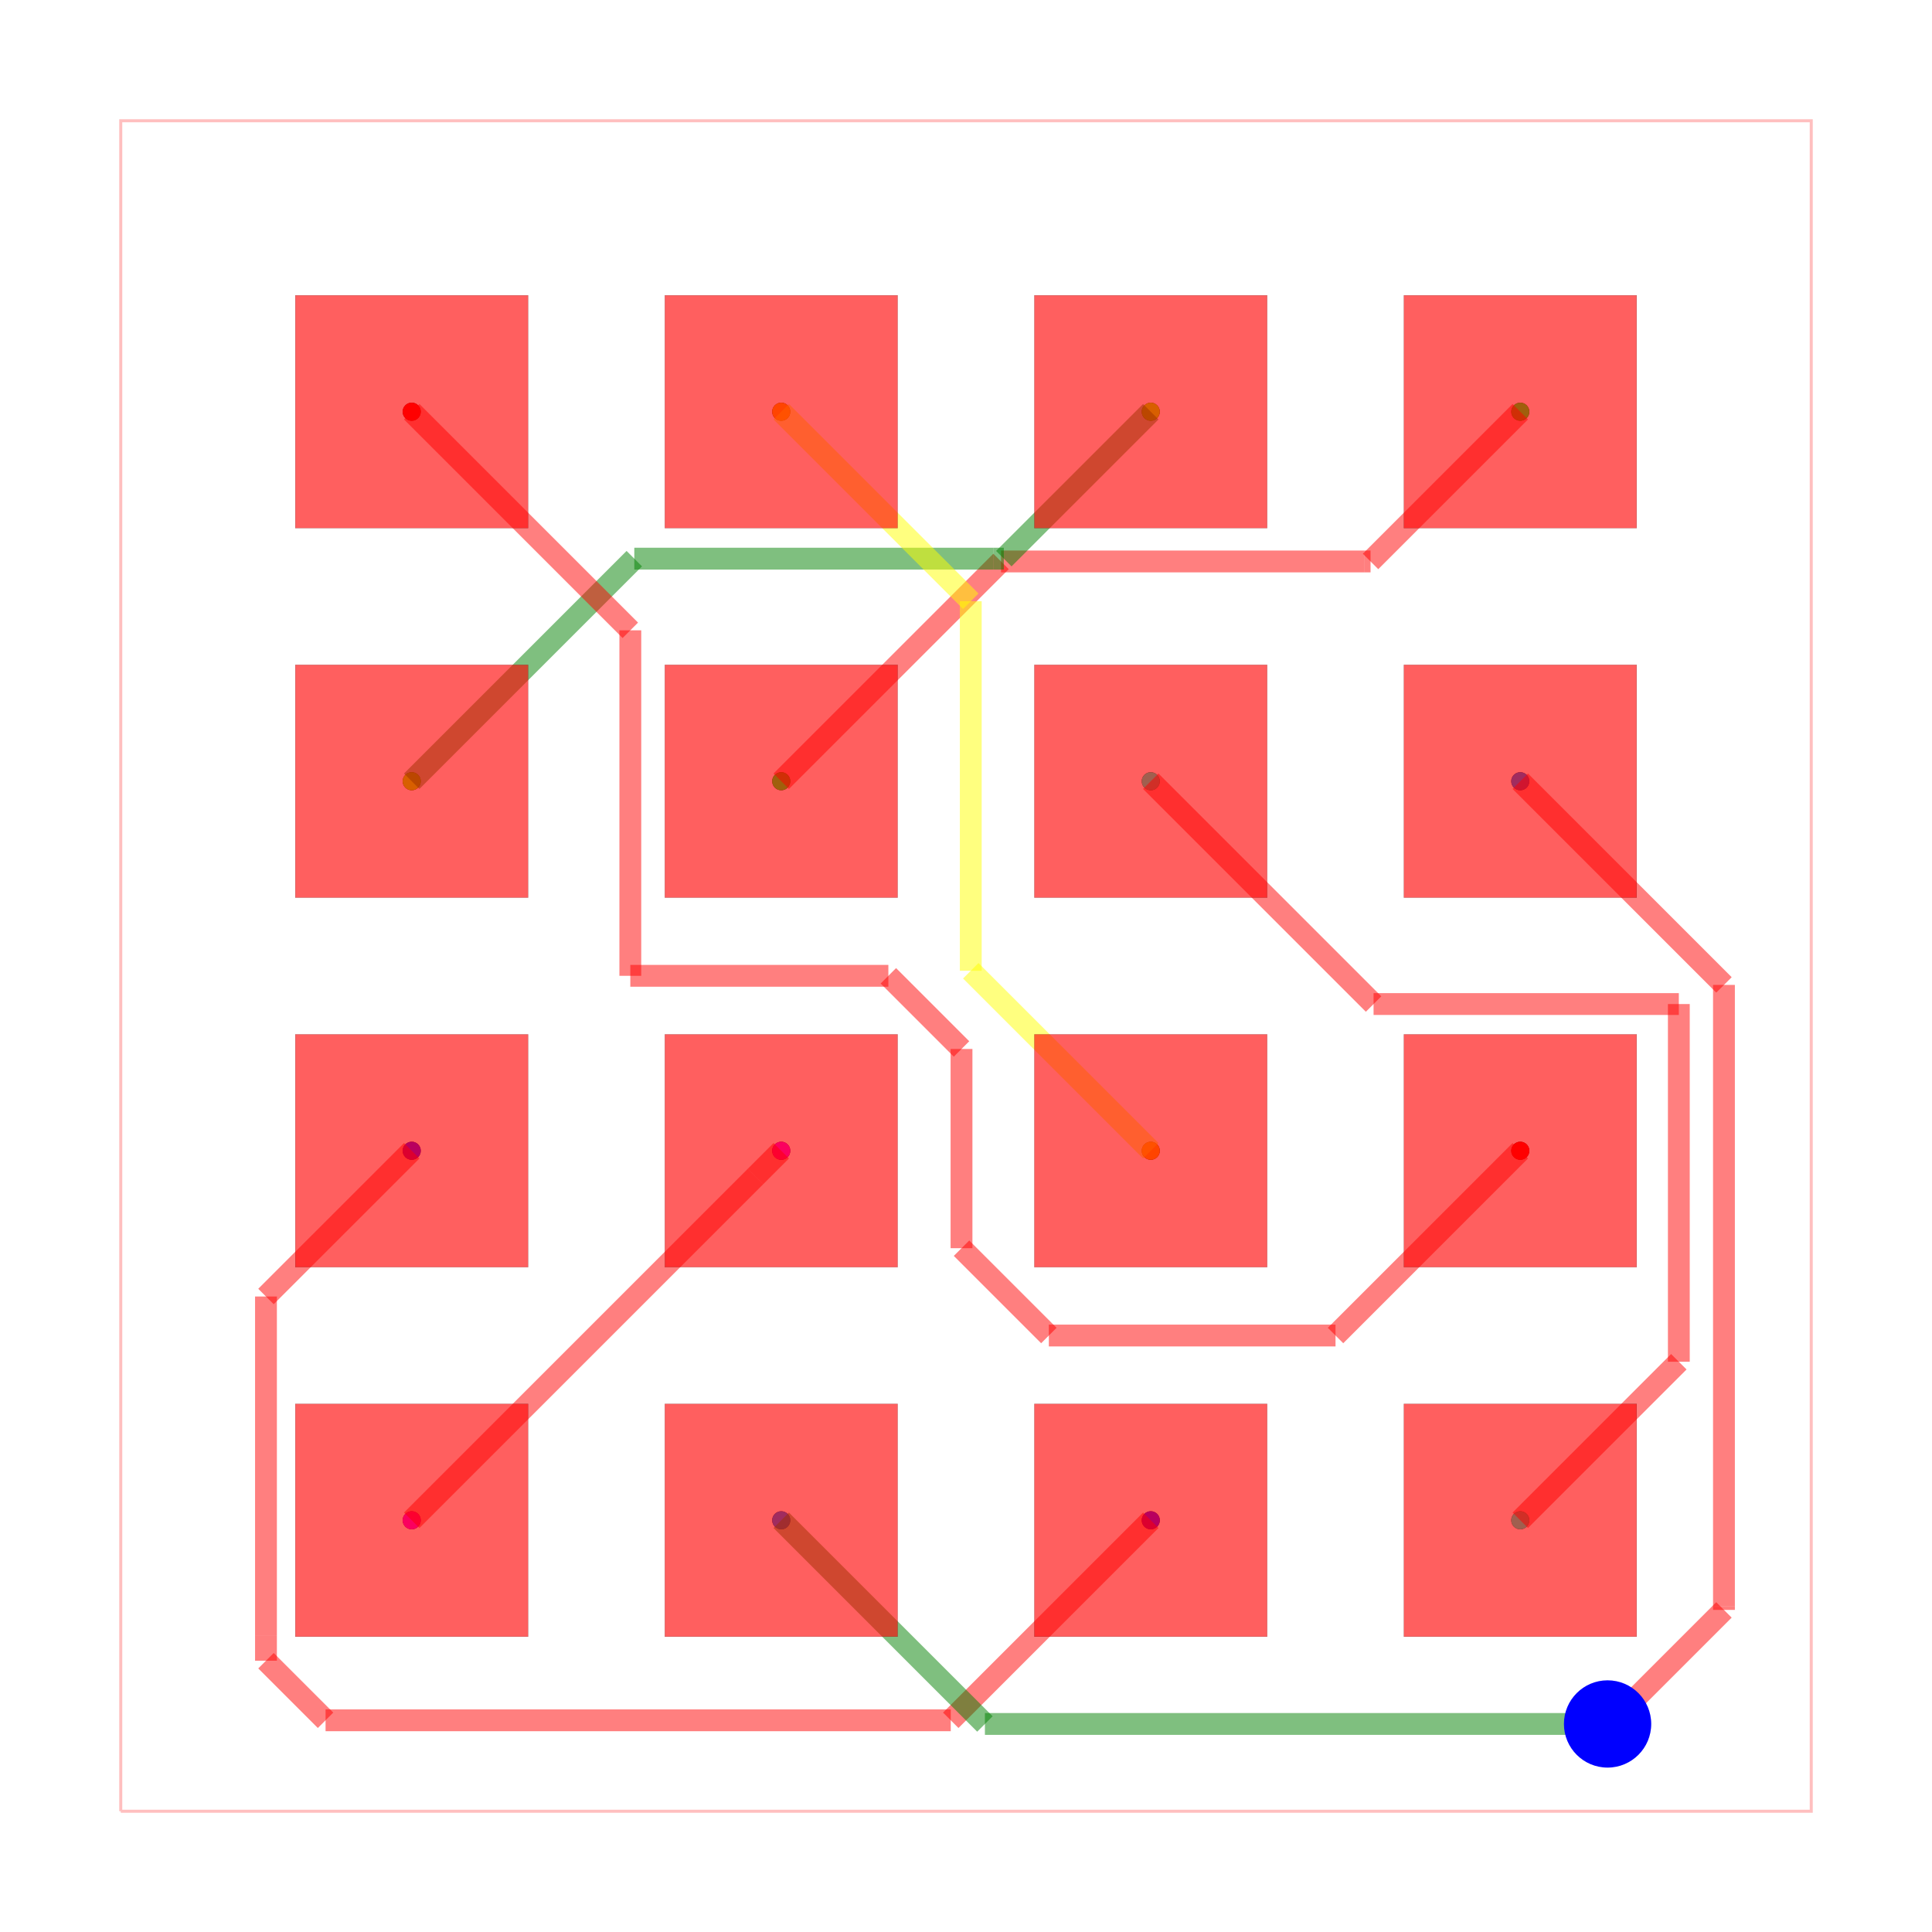
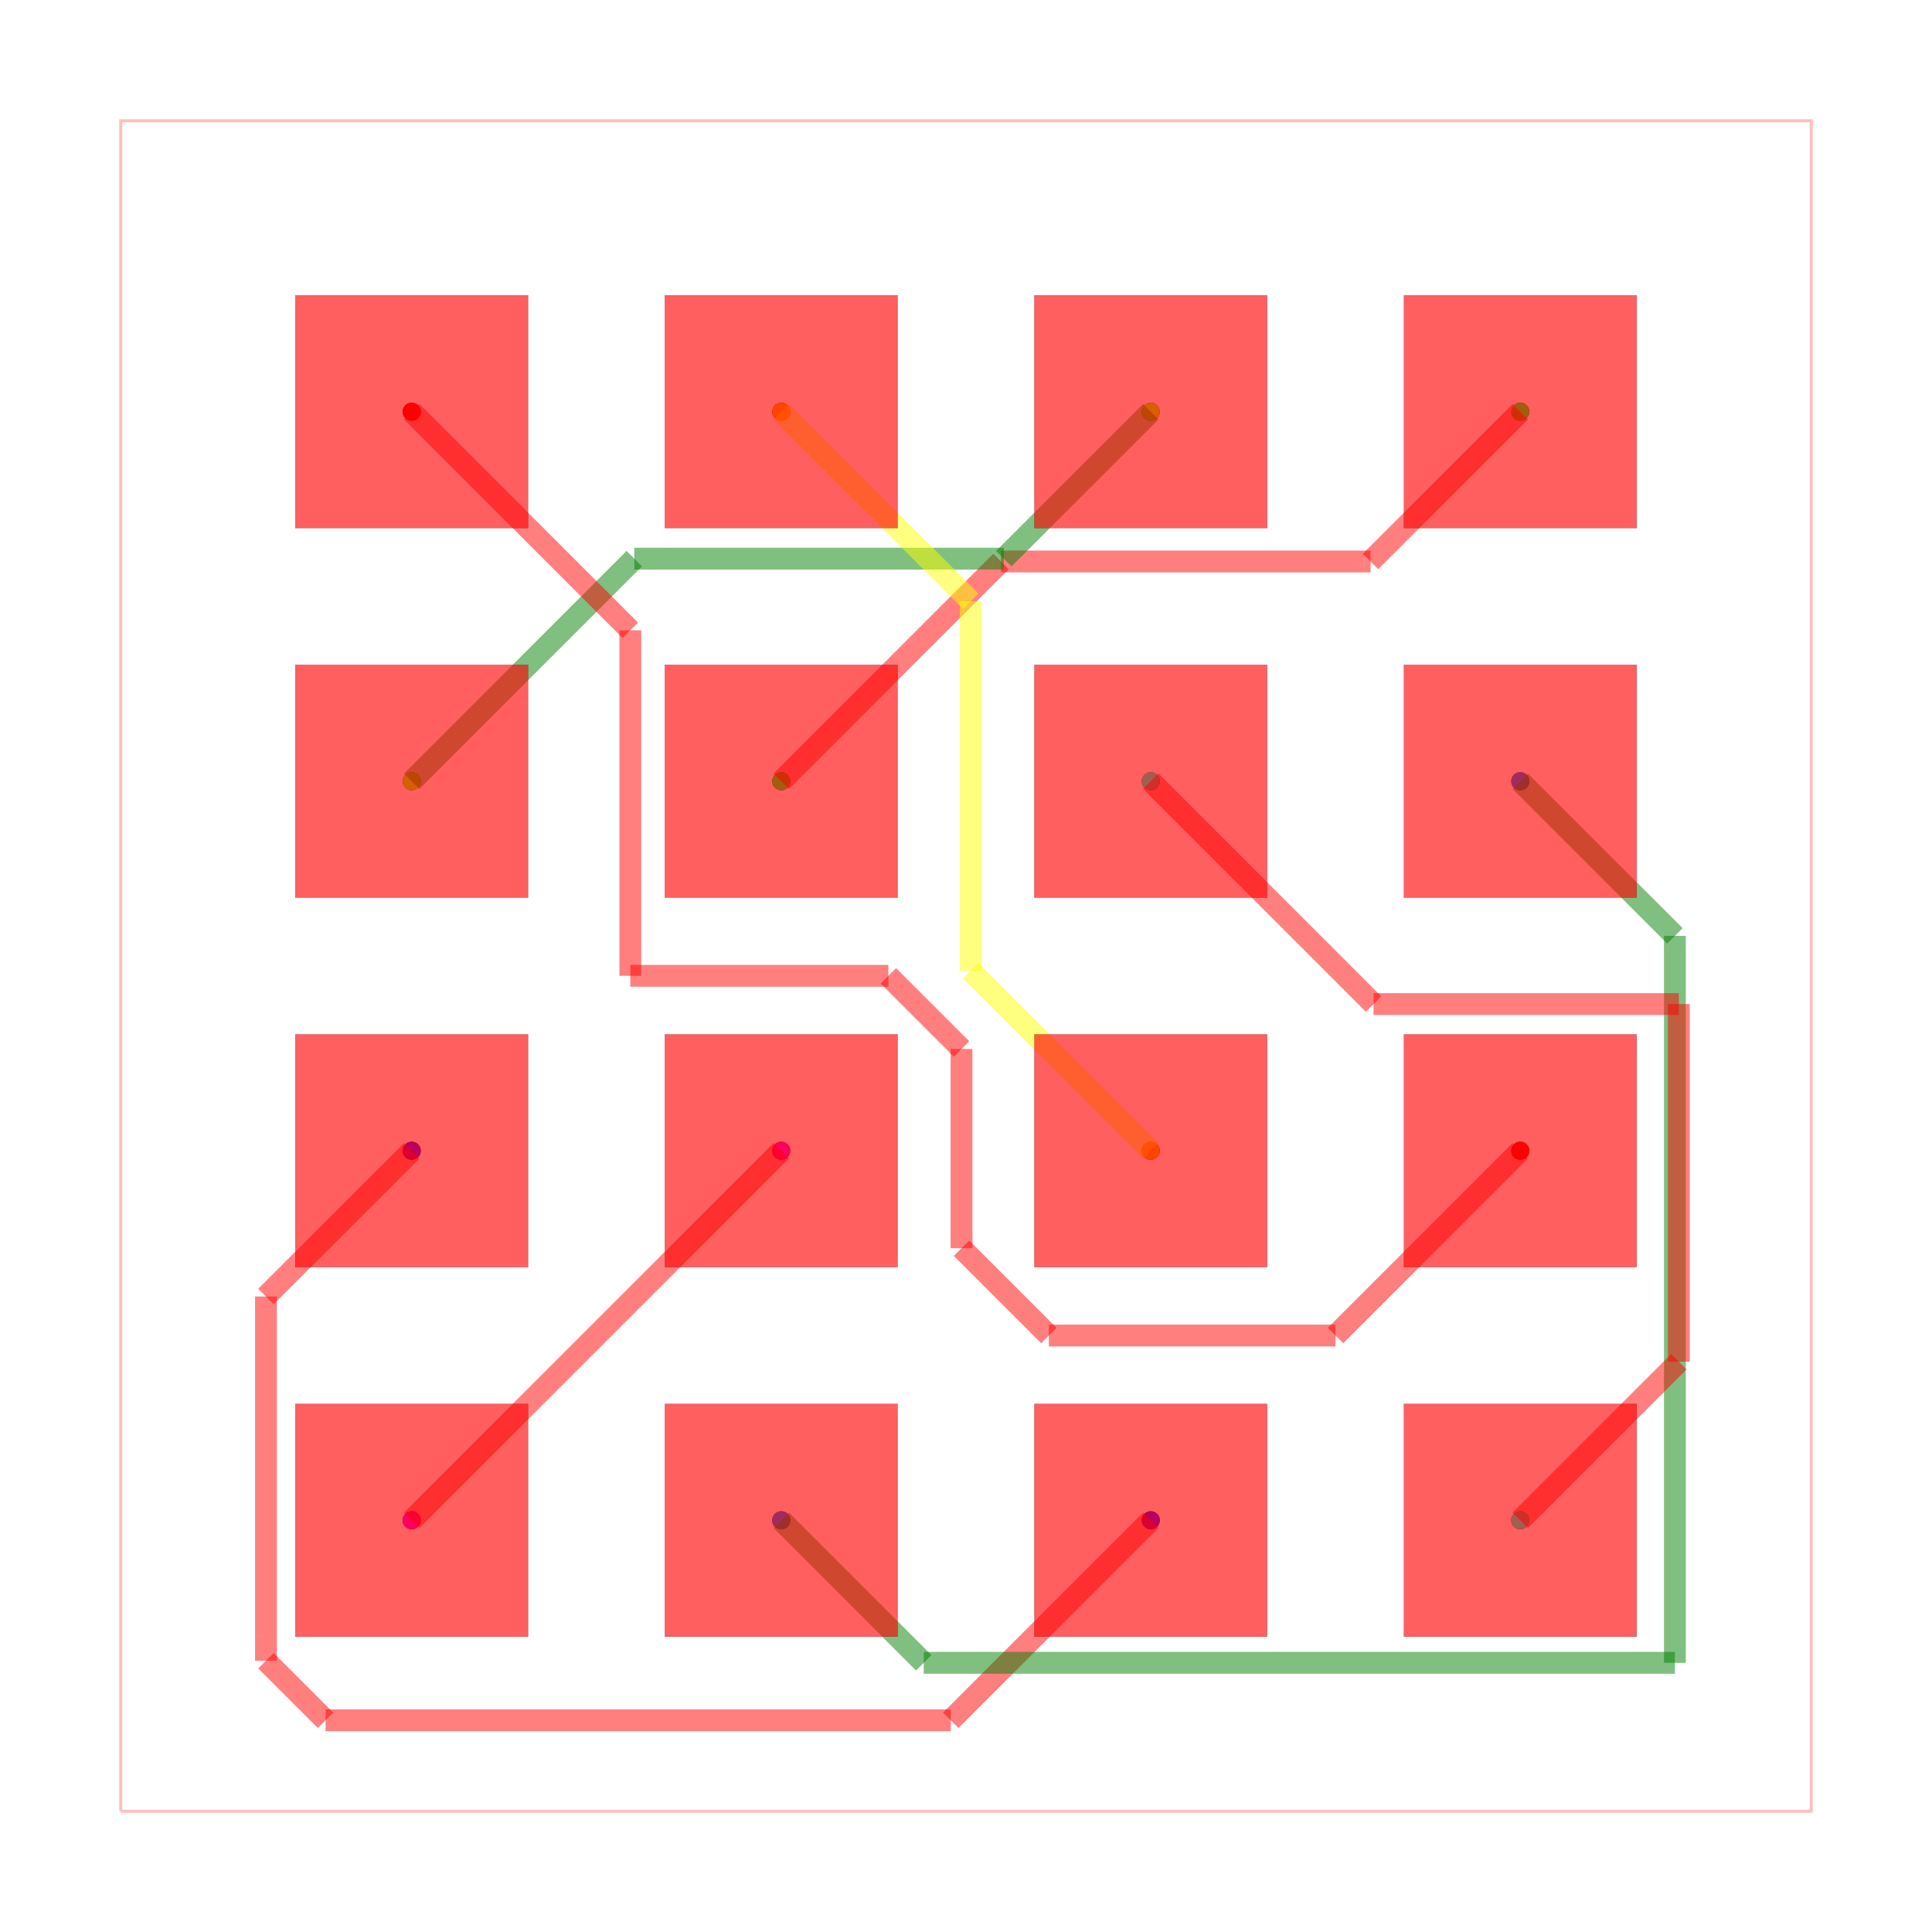
<svg xmlns="http://www.w3.org/2000/svg" width="640" height="640" viewBox="0 0 640 640">
  <rect width="100%" height="100%" fill="white" />
  <g>
    <circle data-type="point" data-label="source_net_0 pcb_port_0" data-x="-3.81" data-y="3.81" cx="136.386" cy="136.386" r="3" fill="black" />
  </g>
  <g>
    <circle data-type="point" data-label="source_net_0 pcb_port_11" data-x="3.81" data-y="-1.27" cx="503.614" cy="381.205" r="3" fill="black" />
  </g>
  <g>
    <circle data-type="point" data-label="source_net_1 pcb_port_1" data-x="-1.27" data-y="3.81" cx="258.795" cy="136.386" r="3" fill="black" />
  </g>
  <g>
    <circle data-type="point" data-label="source_net_1 pcb_port_10" data-x="1.27" data-y="-1.27" cx="381.205" cy="381.205" r="3" fill="black" />
  </g>
  <g>
    <circle data-type="point" data-label="source_net_2 pcb_port_2" data-x="1.27" data-y="3.81" cx="381.205" cy="136.386" r="3" fill="black" />
  </g>
  <g>
    <circle data-type="point" data-label="source_net_2 pcb_port_4" data-x="-3.81" data-y="1.27" cx="136.386" cy="258.795" r="3" fill="black" />
  </g>
  <g>
    <circle data-type="point" data-label="source_net_3 pcb_port_3" data-x="3.81" data-y="3.81" cx="503.614" cy="136.386" r="3" fill="black" />
  </g>
  <g>
    <circle data-type="point" data-label="source_net_3 pcb_port_5" data-x="-1.27" data-y="1.27" cx="258.795" cy="258.795" r="3" fill="black" />
  </g>
  <g>
    <circle data-type="point" data-label="source_net_4 pcb_port_6" data-x="1.27" data-y="1.27" cx="381.205" cy="258.795" r="3" fill="black" />
  </g>
  <g>
    <circle data-type="point" data-label="source_net_4 pcb_port_15" data-x="3.81" data-y="-3.81" cx="503.614" cy="503.614" r="3" fill="black" />
  </g>
  <g>
    <circle data-type="point" data-label="source_net_5 pcb_port_7" data-x="3.81" data-y="1.27" cx="503.614" cy="258.795" r="3" fill="black" />
  </g>
  <g>
    <circle data-type="point" data-label="source_net_5 pcb_port_13" data-x="-1.27" data-y="-3.81" cx="258.795" cy="503.614" r="3" fill="black" />
  </g>
  <g>
    <circle data-type="point" data-label="source_net_6 pcb_port_8" data-x="-3.81" data-y="-1.27" cx="136.386" cy="381.205" r="3" fill="black" />
  </g>
  <g>
    <circle data-type="point" data-label="source_net_6 pcb_port_14" data-x="1.27" data-y="-3.81" cx="381.205" cy="503.614" r="3" fill="black" />
  </g>
  <g>
    <circle data-type="point" data-label="source_net_7 pcb_port_9" data-x="-1.27" data-y="-1.27" cx="258.795" cy="381.205" r="3" fill="black" />
  </g>
  <g>
    <circle data-type="point" data-label="source_net_7 pcb_port_12" data-x="-3.81" data-y="-3.81" cx="136.386" cy="503.614" r="3" fill="black" />
  </g>
  <g>
    <circle data-type="point" data-label="source_net_0 (top,inner1,inner2,bottom)" data-x="-3.81" data-y="3.81" cx="136.386" cy="136.386" r="3" fill="hsl(0, 100%, 50%)" />
  </g>
  <g>
    <circle data-type="point" data-label="source_net_0 (top,inner1,inner2,bottom)" data-x="3.81" data-y="-1.27" cx="503.614" cy="381.205" r="3" fill="hsl(0, 100%, 50%)" />
  </g>
  <g>
    <circle data-type="point" data-label="source_net_1 (top,inner1,inner2,bottom)" data-x="-1.27" data-y="3.81" cx="258.795" cy="136.386" r="3" fill="hsl(42.5, 100%, 50%)" />
  </g>
  <g>
    <circle data-type="point" data-label="source_net_1 (top,inner1,inner2,bottom)" data-x="1.27" data-y="-1.27" cx="381.205" cy="381.205" r="3" fill="hsl(42.5, 100%, 50%)" />
  </g>
  <g>
    <circle data-type="point" data-label="source_net_2 (top,inner1,inner2,bottom)" data-x="1.27" data-y="3.81" cx="381.205" cy="136.386" r="3" fill="hsl(85, 100%, 50%)" />
  </g>
  <g>
    <circle data-type="point" data-label="source_net_2 (top,inner1,inner2,bottom)" data-x="-3.81" data-y="1.27" cx="136.386" cy="258.795" r="3" fill="hsl(85, 100%, 50%)" />
  </g>
  <g>
    <circle data-type="point" data-label="source_net_3 (top,inner1,inner2,bottom)" data-x="3.81" data-y="3.81" cx="503.614" cy="136.386" r="3" fill="hsl(127.5, 100%, 50%)" />
  </g>
  <g>
    <circle data-type="point" data-label="source_net_3 (top,inner1,inner2,bottom)" data-x="-1.27" data-y="1.27" cx="258.795" cy="258.795" r="3" fill="hsl(127.5, 100%, 50%)" />
  </g>
  <g>
    <circle data-type="point" data-label="source_net_4 (top,inner1,inner2,bottom)" data-x="1.27" data-y="1.27" cx="381.205" cy="258.795" r="3" fill="hsl(170, 100%, 50%)" />
  </g>
  <g>
    <circle data-type="point" data-label="source_net_4 (top,inner1,inner2,bottom)" data-x="3.81" data-y="-3.81" cx="503.614" cy="503.614" r="3" fill="hsl(170, 100%, 50%)" />
  </g>
  <g>
    <circle data-type="point" data-label="source_net_5 (top,inner1,inner2,bottom)" data-x="3.81" data-y="1.27" cx="503.614" cy="258.795" r="3" fill="hsl(212.5, 100%, 50%)" />
  </g>
  <g>
    <circle data-type="point" data-label="source_net_5 (top,inner1,inner2,bottom)" data-x="-1.27" data-y="-3.81" cx="258.795" cy="503.614" r="3" fill="hsl(212.5, 100%, 50%)" />
  </g>
  <g>
    <circle data-type="point" data-label="source_net_6 (top,inner1,inner2,bottom)" data-x="-3.81" data-y="-1.27" cx="136.386" cy="381.205" r="3" fill="hsl(255, 100%, 50%)" />
  </g>
  <g>
    <circle data-type="point" data-label="source_net_6 (top,inner1,inner2,bottom)" data-x="1.27" data-y="-3.81" cx="381.205" cy="503.614" r="3" fill="hsl(255, 100%, 50%)" />
  </g>
  <g>
    <circle data-type="point" data-label="source_net_7 (top,inner1,inner2,bottom)" data-x="-1.27" data-y="-1.27" cx="258.795" cy="381.205" r="3" fill="hsl(297.5, 100%, 50%)" />
  </g>
  <g>
    <circle data-type="point" data-label="source_net_7 (top,inner1,inner2,bottom)" data-x="-3.81" data-y="-3.81" cx="136.386" cy="503.614" r="3" fill="hsl(297.5, 100%, 50%)" />
  </g>
  <g>
    <polyline data-points="-5.8100000000000005,-5.8100000000000005 5.8100000000000005,-5.8100000000000005 5.8100000000000005,5.8100000000000005 -5.8100000000000005,5.8100000000000005 -5.8100000000000005,-5.8100000000000005" data-type="line" data-label="" points="40,600 600,600 600,40 40,40 40,600" fill="none" stroke="rgba(255,0,0,0.25)" stroke-width="1px" />
  </g>
  <g>
    <polyline data-points="-1.27,-1.27 -1.27,-1.27" data-type="line" data-label="" points="258.795,381.205 258.795,381.205" fill="none" stroke="rgba(255,0,0,0.5)" stroke-width="7.229" />
  </g>
  <g>
    <polyline data-points="-1.27,-1.27 -1.4467717741737927,-1.4467717741737927" data-type="line" data-label="" points="258.795,381.205 250.276,389.724" fill="none" stroke="rgba(255,0,0,0.5)" stroke-width="7.229" />
  </g>
  <g>
    <polyline data-points="-1.4467717741737927,-1.4467717741737927 -1.4467717741737927,-1.4467717741737927" data-type="line" data-label="" points="250.276,389.724 250.276,389.724" fill="none" stroke="rgba(255,0,0,0.5)" stroke-width="7.229" />
  </g>
  <g>
    <polyline data-points="-1.4467717741737927,-1.4467717741737927 -3.81,-3.81" data-type="line" data-label="" points="250.276,389.724 136.386,503.614" fill="none" stroke="rgba(255,0,0,0.5)" stroke-width="7.229" />
  </g>
  <g>
    <polyline data-points="-3.81,-1.27 -4.811779820868307,-2.271779820868307" data-type="line" data-label="" points="136.386,381.205 88.107,429.483" fill="none" stroke="rgba(255,0,0,0.5)" stroke-width="7.229" />
  </g>
  <g>
    <polyline data-points="-4.811779820868307,-2.271779820868307 -4.811779820868307,-4.60486089133334" data-type="line" data-label="" points="88.107,429.483 88.107,541.921" fill="none" stroke="rgba(255,0,0,0.5)" stroke-width="7.229" />
  </g>
  <g>
    <polyline data-points="-4.811779820868307,-4.60486089133334 -4.811779820868307,-4.775212438139915" data-type="line" data-label="" points="88.107,541.921 88.107,550.131" fill="none" stroke="rgba(255,0,0,0.5)" stroke-width="7.229" />
  </g>
  <g>
    <polyline data-points="-4.811779820868307,-4.775212438139915 -4.402185278755213,-5.1848069802530095" data-type="line" data-label="" points="88.107,550.131 107.846,569.87" fill="none" stroke="rgba(255,0,0,0.5)" stroke-width="7.229" />
  </g>
  <g>
    <polyline data-points="-4.402185278755213,-5.1848069802530095 -0.10480698025300939,-5.1848069802530095" data-type="line" data-label="" points="107.846,569.87 314.949,569.87" fill="none" stroke="rgba(255,0,0,0.5)" stroke-width="7.229" />
  </g>
  <g>
    <polyline data-points="-0.10480698025300939,-5.1848069802530095 1.27,-3.81" data-type="line" data-label="" points="314.949,569.87 381.205,503.614" fill="none" stroke="rgba(255,0,0,0.5)" stroke-width="7.229" />
  </g>
  <g>
-     <polyline data-points="3.81,1.27 5.21,-0.1299999999999999" data-type="line" data-label="" points="503.614,258.795 571.084,326.265" fill="none" stroke="rgba(255,0,0,0.5)" stroke-width="7.229" />
-   </g>
-   <g>
-     <polyline data-points="5.21,-0.1299999999999999 5.21,-4.400004029890024" data-type="line" data-label="" points="571.084,326.265 571.084,532.048" fill="none" stroke="rgba(255,0,0,0.5)" stroke-width="7.229" />
-   </g>
-   <g>
-     <polyline data-points="5.21,-4.400004029890024 5.21,-4.425991172628781" data-type="line" data-label="" points="571.084,532.048 571.084,533.301" fill="none" stroke="rgba(255,0,0,0.5)" stroke-width="7.229" />
-   </g>
-   <g>
-     <polyline data-points="5.21,-4.425991172628781 4.565854858925379,-5.070136313703403" data-type="line" data-label="" points="571.084,533.301 540.041,564.344" fill="none" stroke="rgba(255,0,0,0.5)" stroke-width="7.229" />
-   </g>
-   <g>
-     <polyline data-points="4.565854858925379,-5.070136313703403 4.41,-5.210000000000001" data-type="line" data-label="" points="540.041,564.344 532.53,571.084" fill="none" stroke="rgba(255,0,0,0.5)" stroke-width="7.229" />
-   </g>
-   <g>
-     <polyline data-points="4.41,-5.210000000000001 0.13000000000000078,-5.210000000000001" data-type="line" data-label="" points="532.53,571.084 326.265,571.084" fill="none" stroke="rgba(0,128,0,0.5)" stroke-width="7.229" />
-   </g>
-   <g>
-     <polyline data-points="0.13000000000000078,-5.210000000000001 -1.27,-3.81" data-type="line" data-label="" points="326.265,571.084 258.795,503.614" fill="none" stroke="rgba(0,128,0,0.5)" stroke-width="7.229" />
+     <polyline data-points="3.81,1.27 4.872808044787728,0.20719195521227185" data-type="line" data-label="" points="503.614,258.795 554.834,310.015" fill="none" stroke="rgba(0,128,0,0.5)" stroke-width="7.229" />
+   </g>
+   <g>
+     <polyline data-points="4.872808044787728,0.20719195521227185 4.872808044787728,-4.789671937846687" data-type="line" data-label="" points="554.834,310.015 554.834,550.828" fill="none" stroke="rgba(0,128,0,0.5)" stroke-width="7.229" />
+   </g>
+   <g>
+     <polyline data-points="4.872808044787728,-4.789671937846687 -0.2903280621533133,-4.789671937846687" data-type="line" data-label="" points="554.834,550.828 306.008,550.828" fill="none" stroke="rgba(0,128,0,0.5)" stroke-width="7.229" />
+   </g>
+   <g>
+     <polyline data-points="-0.2903280621533133,-4.789671937846687 -1.27,-3.81" data-type="line" data-label="" points="306.008,550.828 258.795,503.614" fill="none" stroke="rgba(0,128,0,0.5)" stroke-width="7.229" />
  </g>
  <g>
    <polyline data-points="3.81,-3.81 4.899805661946737,-2.720194338053263" data-type="line" data-label="" points="503.614,503.614 556.135,451.094" fill="none" stroke="rgba(255,0,0,0.5)" stroke-width="7.229" />
  </g>
  <g>
    <polyline data-points="4.899805661946737,-2.720194338053263 4.899805661946737,-0.2615098448506892" data-type="line" data-label="" points="556.135,451.094 556.135,332.603" fill="none" stroke="rgba(255,0,0,0.5)" stroke-width="7.229" />
  </g>
  <g>
    <polyline data-points="4.899805661946737,-0.2615098448506892 2.801509844850689,-0.2615098448506892" data-type="line" data-label="" points="556.135,332.603 455.013,332.603" fill="none" stroke="rgba(255,0,0,0.5)" stroke-width="7.229" />
  </g>
  <g>
    <polyline data-points="2.801509844850689,-0.2615098448506892 1.27,1.27" data-type="line" data-label="" points="455.013,332.603 381.205,258.795" fill="none" stroke="rgba(255,0,0,0.5)" stroke-width="7.229" />
  </g>
  <g>
    <polyline data-points="-1.27,1.27 0.24074802150545072,2.7807480215054508" data-type="line" data-label="" points="258.795,258.795 331.602,185.988" fill="none" stroke="rgba(255,0,0,0.5)" stroke-width="7.229" />
  </g>
  <g>
    <polyline data-points="0.24074802150545072,2.7807480215054508 2.736678891648209,2.7807480215054508" data-type="line" data-label="" points="331.602,185.988 451.888,185.988" fill="none" stroke="rgba(255,0,0,0.5)" stroke-width="7.229" />
  </g>
  <g>
    <polyline data-points="2.736678891648209,2.7807480215054508 2.7807480215054508,2.7807480215054508" data-type="line" data-label="" points="451.888,185.988 454.012,185.988" fill="none" stroke="rgba(255,0,0,0.5)" stroke-width="7.229" />
  </g>
  <g>
    <polyline data-points="2.7807480215054508,2.7807480215054508 3.81,3.81" data-type="line" data-label="" points="454.012,185.988 503.614,136.386" fill="none" stroke="rgba(255,0,0,0.5)" stroke-width="7.229" />
  </g>
  <g>
    <polyline data-points="-3.81,1.27 -2.28,2.8000000000000003" data-type="line" data-label="" points="136.386,258.795 210.12,185.06" fill="none" stroke="rgba(0,128,0,0.5)" stroke-width="7.229" />
  </g>
  <g>
    <polyline data-points="-2.28,2.8000000000000003 0.18867724471046465,2.8000000000000003" data-type="line" data-label="" points="210.12,185.06 329.093,185.06" fill="none" stroke="rgba(0,128,0,0.5)" stroke-width="7.229" />
  </g>
  <g>
    <polyline data-points="0.18867724471046465,2.8000000000000003 0.26000000000000023,2.8000000000000003" data-type="line" data-label="" points="329.093,185.06 332.53,185.06" fill="none" stroke="rgba(0,128,0,0.5)" stroke-width="7.229" />
  </g>
  <g>
    <polyline data-points="0.26000000000000023,2.8000000000000003 1.27,3.81" data-type="line" data-label="" points="332.53,185.06 381.205,136.386" fill="none" stroke="rgba(0,128,0,0.5)" stroke-width="7.229" />
  </g>
  <g>
    <polyline data-points="-1.27,3.81 0.032769791318135955,2.507230208681864" data-type="line" data-label="" points="258.795,136.386 321.579,199.17" fill="none" stroke="rgba(255,255,0,0.5)" stroke-width="7.229" />
  </g>
  <g>
    <polyline data-points="0.032769791318135955,2.507230208681864 0.032769791318136066,-0.032769791318136066" data-type="line" data-label="" points="321.579,199.17 321.579,321.579" fill="none" stroke="rgba(255,255,0,0.5)" stroke-width="7.229" />
  </g>
  <g>
    <polyline data-points="0.032769791318136066,-0.032769791318136066 1.27,-1.27" data-type="line" data-label="" points="321.579,321.579 381.205,381.205" fill="none" stroke="rgba(255,255,0,0.5)" stroke-width="7.229" />
  </g>
  <g>
    <polyline data-points="1.27,-1.27 1.27,-1.27" data-type="line" data-label="" points="381.205,381.205 381.205,381.205" fill="none" stroke="rgba(255,255,0,0.5)" stroke-width="7.229" />
  </g>
  <g>
    <polyline data-points="-3.81,3.81 -2.3073513741365734,2.3073513741365734" data-type="line" data-label="" points="136.386,136.386 208.802,208.802" fill="none" stroke="rgba(255,0,0,0.5)" stroke-width="7.229" />
  </g>
  <g>
    <polyline data-points="-2.3073513741365734,2.3073513741365734 -2.3073513741365734,-0.06748360822847488" data-type="line" data-label="" points="208.802,208.802 208.802,323.252" fill="none" stroke="rgba(255,0,0,0.5)" stroke-width="7.229" />
  </g>
  <g>
    <polyline data-points="-2.3073513741365734,-0.06748360822847488 -0.533628104768507,-0.06748360822847488" data-type="line" data-label="" points="208.802,323.252 294.283,323.252" fill="none" stroke="rgba(255,0,0,0.5)" stroke-width="7.229" />
  </g>
  <g>
    <polyline data-points="-0.533628104768507,-0.06748360822847488 -0.03082399883098469,-0.5702877141659971" data-type="line" data-label="" points="294.283,323.252 318.515,347.484" fill="none" stroke="rgba(255,0,0,0.5)" stroke-width="7.229" />
  </g>
  <g>
    <polyline data-points="-0.03082399883098469,-0.5702877141659971 -0.03082399883098469,-1.9396825722660584" data-type="line" data-label="" points="318.515,347.484 318.515,413.479" fill="none" stroke="rgba(255,0,0,0.5)" stroke-width="7.229" />
  </g>
  <g>
    <polyline data-points="-0.03082399883098469,-1.9396825722660584 0.569493428902957,-2.54" data-type="line" data-label="" points="318.515,413.479 347.445,442.41" fill="none" stroke="rgba(255,0,0,0.5)" stroke-width="7.229" />
  </g>
  <g>
    <polyline data-points="0.569493428902957,-2.54 2.54,-2.54" data-type="line" data-label="" points="347.445,442.41 442.41,442.41" fill="none" stroke="rgba(255,0,0,0.5)" stroke-width="7.229" />
  </g>
  <g>
    <polyline data-points="2.54,-2.54 3.81,-1.27" data-type="line" data-label="" points="442.41,442.41 503.614,381.205" fill="none" stroke="rgba(255,0,0,0.5)" stroke-width="7.229" />
  </g>
  <g>
    <rect data-type="rect" data-label="top, inner1, inner2, bottom" data-x="-3.81" data-y="3.81" x="97.831" y="97.831" width="77.108" height="77.108" fill="rgba(255,0,0,0.25)" stroke="black" stroke-width="0.021" />
  </g>
  <g>
    <rect data-type="rect" data-label="top, inner1, inner2, bottom" data-x="-1.27" data-y="3.81" x="220.241" y="97.831" width="77.108" height="77.108" fill="rgba(255,0,0,0.25)" stroke="black" stroke-width="0.021" />
  </g>
  <g>
    <rect data-type="rect" data-label="top, inner1, inner2, bottom" data-x="1.27" data-y="3.81" x="342.651" y="97.831" width="77.108" height="77.108" fill="rgba(255,0,0,0.25)" stroke="black" stroke-width="0.021" />
  </g>
  <g>
    <rect data-type="rect" data-label="top, inner1, inner2, bottom" data-x="3.81" data-y="3.81" x="465.06" y="97.831" width="77.108" height="77.108" fill="rgba(255,0,0,0.25)" stroke="black" stroke-width="0.021" />
  </g>
  <g>
    <rect data-type="rect" data-label="top, inner1, inner2, bottom" data-x="-3.81" data-y="1.27" x="97.831" y="220.241" width="77.108" height="77.108" fill="rgba(255,0,0,0.25)" stroke="black" stroke-width="0.021" />
  </g>
  <g>
    <rect data-type="rect" data-label="top, inner1, inner2, bottom" data-x="-1.27" data-y="1.27" x="220.241" y="220.241" width="77.108" height="77.108" fill="rgba(255,0,0,0.25)" stroke="black" stroke-width="0.021" />
  </g>
  <g>
    <rect data-type="rect" data-label="top, inner1, inner2, bottom" data-x="1.27" data-y="1.27" x="342.651" y="220.241" width="77.108" height="77.108" fill="rgba(255,0,0,0.25)" stroke="black" stroke-width="0.021" />
  </g>
  <g>
    <rect data-type="rect" data-label="top, inner1, inner2, bottom" data-x="3.81" data-y="1.27" x="465.06" y="220.241" width="77.108" height="77.108" fill="rgba(255,0,0,0.25)" stroke="black" stroke-width="0.021" />
  </g>
  <g>
    <rect data-type="rect" data-label="top, inner1, inner2, bottom" data-x="-3.81" data-y="-1.27" x="97.831" y="342.651" width="77.108" height="77.108" fill="rgba(255,0,0,0.25)" stroke="black" stroke-width="0.021" />
  </g>
  <g>
    <rect data-type="rect" data-label="top, inner1, inner2, bottom" data-x="-1.27" data-y="-1.27" x="220.241" y="342.651" width="77.108" height="77.108" fill="rgba(255,0,0,0.25)" stroke="black" stroke-width="0.021" />
  </g>
  <g>
    <rect data-type="rect" data-label="top, inner1, inner2, bottom" data-x="1.27" data-y="-1.27" x="342.651" y="342.651" width="77.108" height="77.108" fill="rgba(255,0,0,0.25)" stroke="black" stroke-width="0.021" />
  </g>
  <g>
    <rect data-type="rect" data-label="top, inner1, inner2, bottom" data-x="3.81" data-y="-1.27" x="465.06" y="342.651" width="77.108" height="77.108" fill="rgba(255,0,0,0.25)" stroke="black" stroke-width="0.021" />
  </g>
  <g>
    <rect data-type="rect" data-label="top, inner1, inner2, bottom" data-x="-3.81" data-y="-3.81" x="97.831" y="465.06" width="77.108" height="77.108" fill="rgba(255,0,0,0.25)" stroke="black" stroke-width="0.021" />
  </g>
  <g>
    <rect data-type="rect" data-label="top, inner1, inner2, bottom" data-x="-1.27" data-y="-3.81" x="220.241" y="465.06" width="77.108" height="77.108" fill="rgba(255,0,0,0.25)" stroke="black" stroke-width="0.021" />
  </g>
  <g>
    <rect data-type="rect" data-label="top, inner1, inner2, bottom" data-x="1.27" data-y="-3.81" x="342.651" y="465.06" width="77.108" height="77.108" fill="rgba(255,0,0,0.25)" stroke="black" stroke-width="0.021" />
  </g>
  <g>
    <rect data-type="rect" data-label="top, inner1, inner2, bottom" data-x="3.81" data-y="-3.81" x="465.06" y="465.06" width="77.108" height="77.108" fill="rgba(255,0,0,0.25)" stroke="black" stroke-width="0.021" />
  </g>
  <g>
    <rect data-type="rect" data-label="" data-x="-3.81" data-y="3.81" x="97.831" y="97.831" width="77.108" height="77.108" fill="rgba(255,0,0,0.5)" stroke="black" stroke-width="0.021" />
  </g>
  <g>
    <rect data-type="rect" data-label="" data-x="-1.27" data-y="3.81" x="220.241" y="97.831" width="77.108" height="77.108" fill="rgba(255,0,0,0.5)" stroke="black" stroke-width="0.021" />
  </g>
  <g>
    <rect data-type="rect" data-label="" data-x="1.27" data-y="3.81" x="342.651" y="97.831" width="77.108" height="77.108" fill="rgba(255,0,0,0.5)" stroke="black" stroke-width="0.021" />
  </g>
  <g>
    <rect data-type="rect" data-label="" data-x="3.81" data-y="3.81" x="465.06" y="97.831" width="77.108" height="77.108" fill="rgba(255,0,0,0.5)" stroke="black" stroke-width="0.021" />
  </g>
  <g>
    <rect data-type="rect" data-label="" data-x="-3.81" data-y="1.27" x="97.831" y="220.241" width="77.108" height="77.108" fill="rgba(255,0,0,0.5)" stroke="black" stroke-width="0.021" />
  </g>
  <g>
    <rect data-type="rect" data-label="" data-x="-1.27" data-y="1.27" x="220.241" y="220.241" width="77.108" height="77.108" fill="rgba(255,0,0,0.5)" stroke="black" stroke-width="0.021" />
  </g>
  <g>
    <rect data-type="rect" data-label="" data-x="1.27" data-y="1.27" x="342.651" y="220.241" width="77.108" height="77.108" fill="rgba(255,0,0,0.5)" stroke="black" stroke-width="0.021" />
  </g>
  <g>
    <rect data-type="rect" data-label="" data-x="3.81" data-y="1.27" x="465.06" y="220.241" width="77.108" height="77.108" fill="rgba(255,0,0,0.5)" stroke="black" stroke-width="0.021" />
  </g>
  <g>
    <rect data-type="rect" data-label="" data-x="-3.81" data-y="-1.27" x="97.831" y="342.651" width="77.108" height="77.108" fill="rgba(255,0,0,0.5)" stroke="black" stroke-width="0.021" />
  </g>
  <g>
    <rect data-type="rect" data-label="" data-x="-1.27" data-y="-1.27" x="220.241" y="342.651" width="77.108" height="77.108" fill="rgba(255,0,0,0.5)" stroke="black" stroke-width="0.021" />
  </g>
  <g>
    <rect data-type="rect" data-label="" data-x="1.27" data-y="-1.27" x="342.651" y="342.651" width="77.108" height="77.108" fill="rgba(255,0,0,0.5)" stroke="black" stroke-width="0.021" />
  </g>
  <g>
    <rect data-type="rect" data-label="" data-x="3.81" data-y="-1.27" x="465.06" y="342.651" width="77.108" height="77.108" fill="rgba(255,0,0,0.5)" stroke="black" stroke-width="0.021" />
  </g>
  <g>
    <rect data-type="rect" data-label="" data-x="-3.81" data-y="-3.81" x="97.831" y="465.06" width="77.108" height="77.108" fill="rgba(255,0,0,0.5)" stroke="black" stroke-width="0.021" />
  </g>
  <g>
    <rect data-type="rect" data-label="" data-x="-1.27" data-y="-3.81" x="220.241" y="465.06" width="77.108" height="77.108" fill="rgba(255,0,0,0.5)" stroke="black" stroke-width="0.021" />
  </g>
  <g>
    <rect data-type="rect" data-label="" data-x="1.27" data-y="-3.81" x="342.651" y="465.06" width="77.108" height="77.108" fill="rgba(255,0,0,0.5)" stroke="black" stroke-width="0.021" />
  </g>
  <g>
    <rect data-type="rect" data-label="" data-x="3.81" data-y="-3.81" x="465.06" y="465.06" width="77.108" height="77.108" fill="rgba(255,0,0,0.5)" stroke="black" stroke-width="0.021" />
  </g>
-   <circle data-type="circle" data-label="" data-x="4.41" data-y="-5.210000000000001" cx="532.53" cy="571.084" r="14.458" fill="blue" stroke="none" stroke-width="0.021" />
  <g id="crosshair" style="display: none">
    <line id="crosshair-h" y1="0" y2="640" stroke="#666" stroke-width="0.5" />
    <line id="crosshair-v" x1="0" x2="640" stroke="#666" stroke-width="0.5" />
    <text id="coordinates" font-family="monospace" font-size="12" fill="#666" />
  </g>
</svg>
